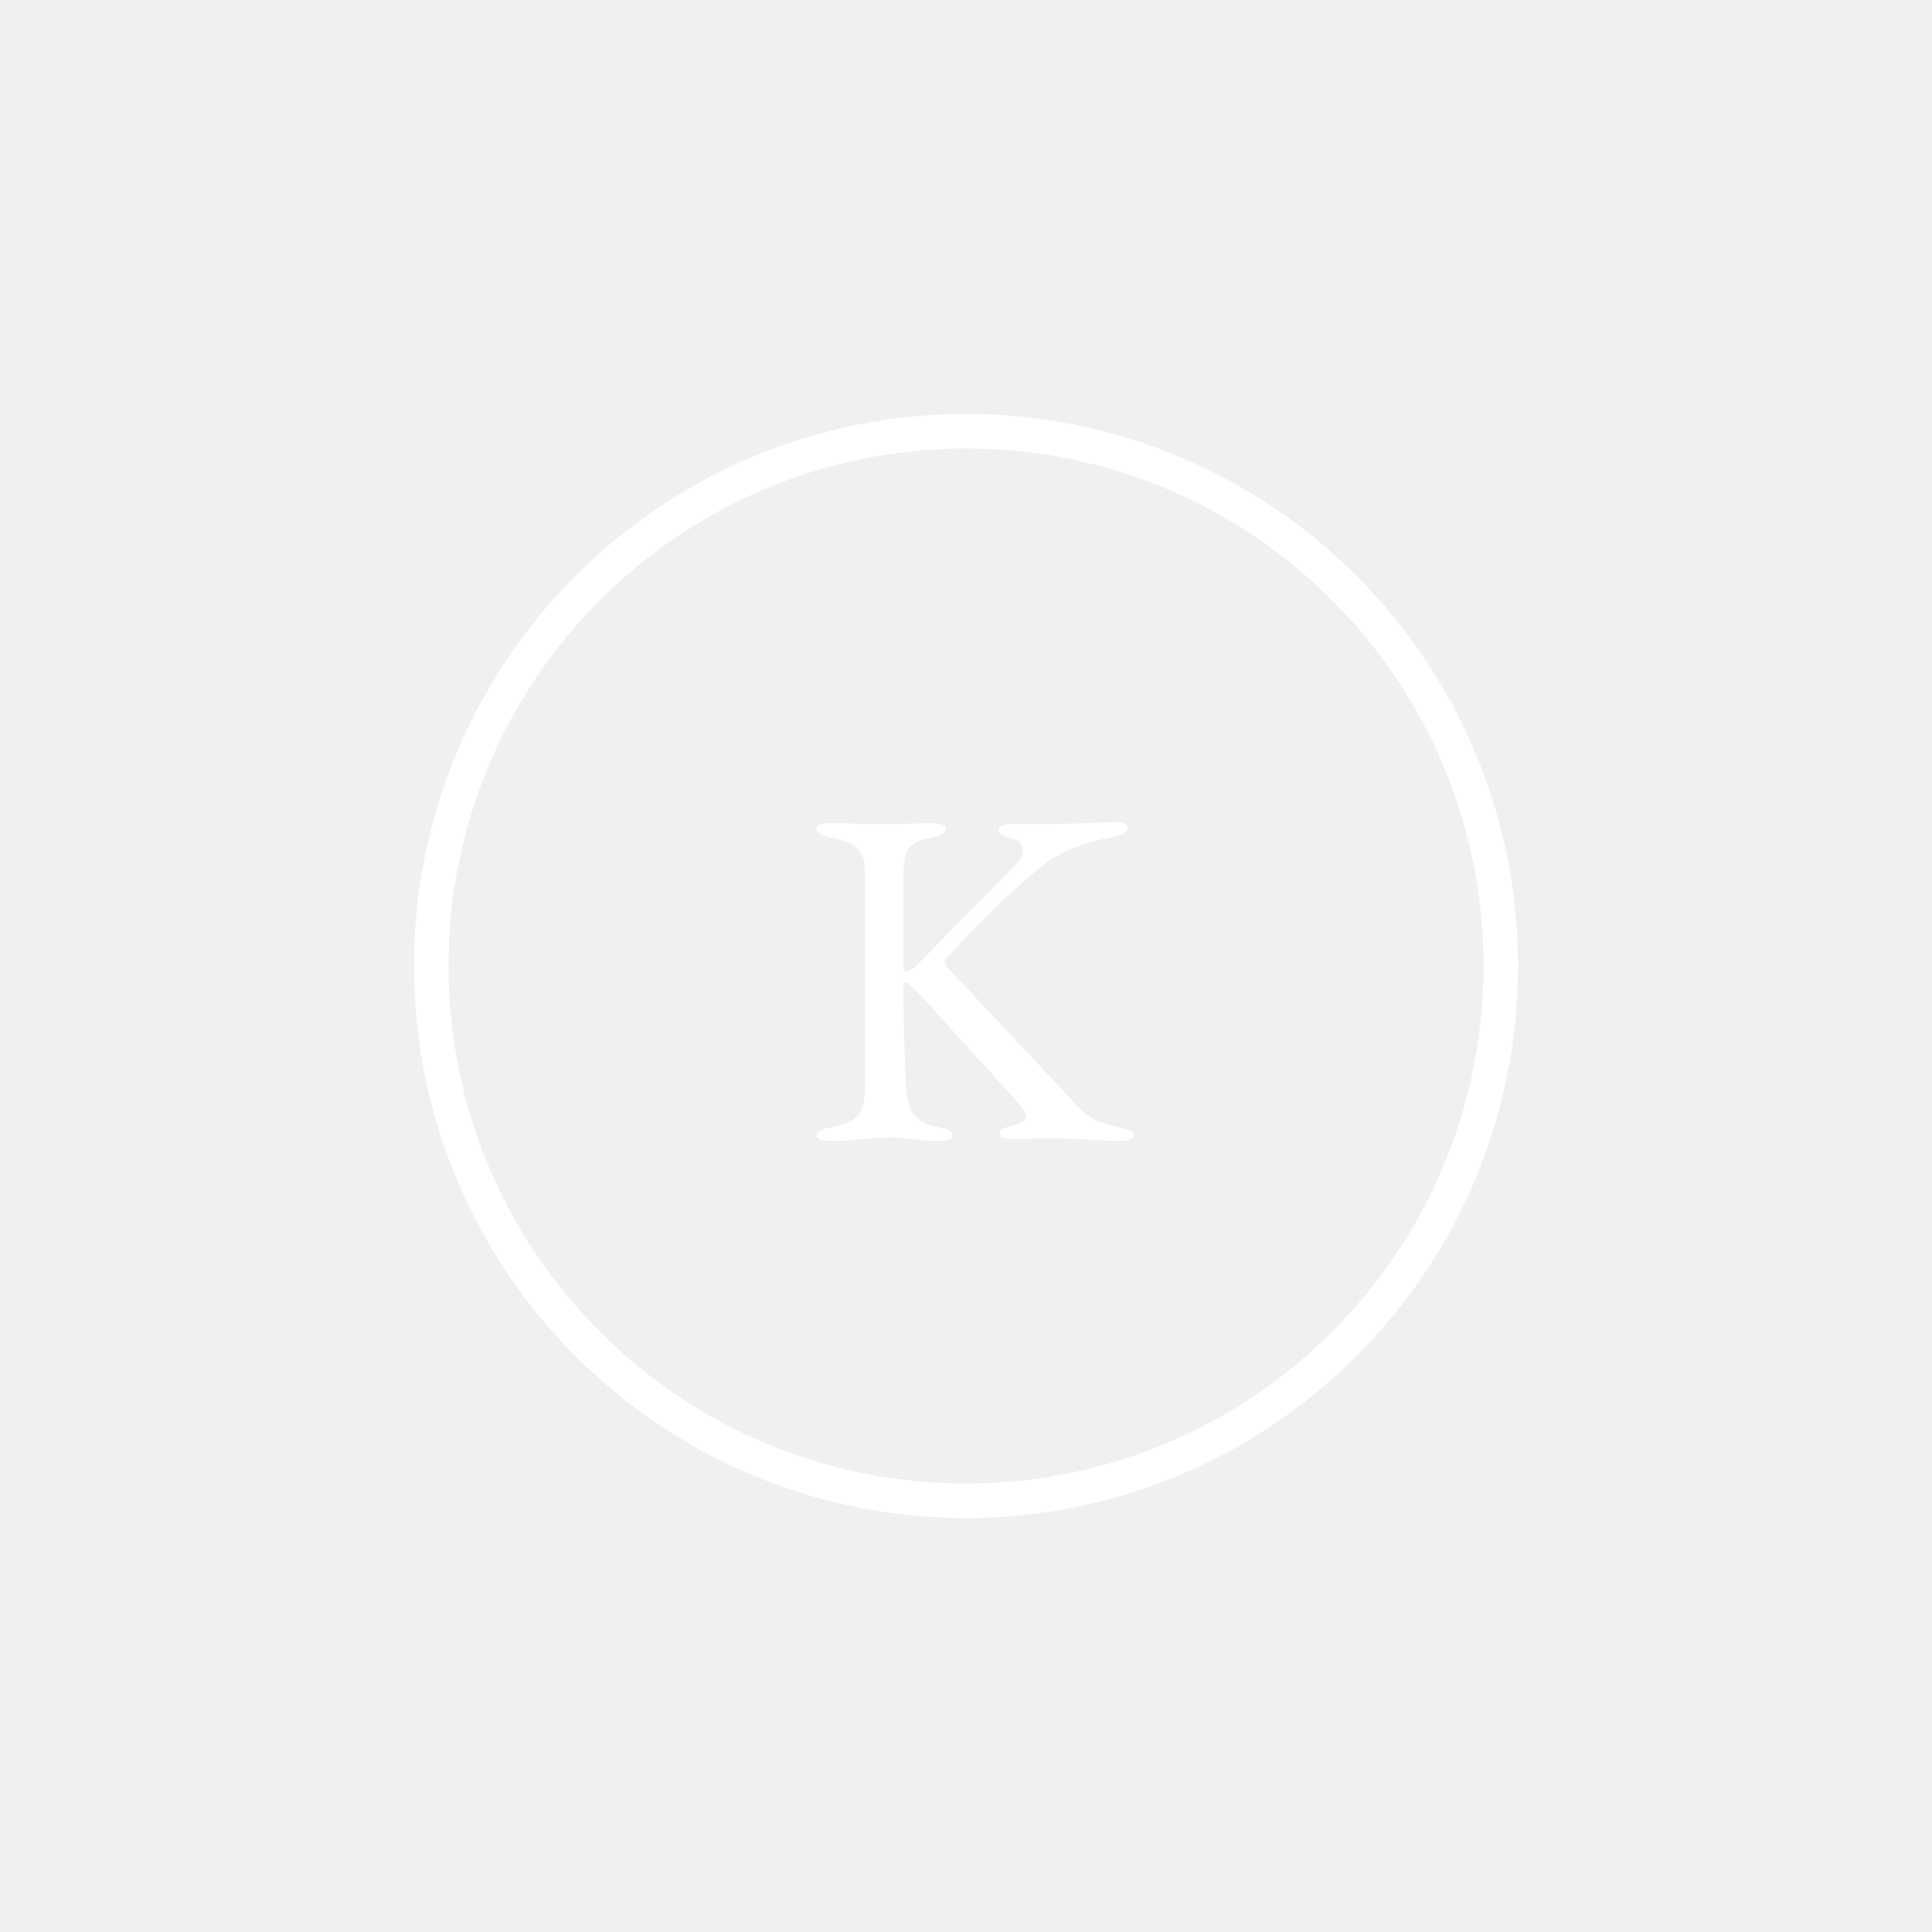
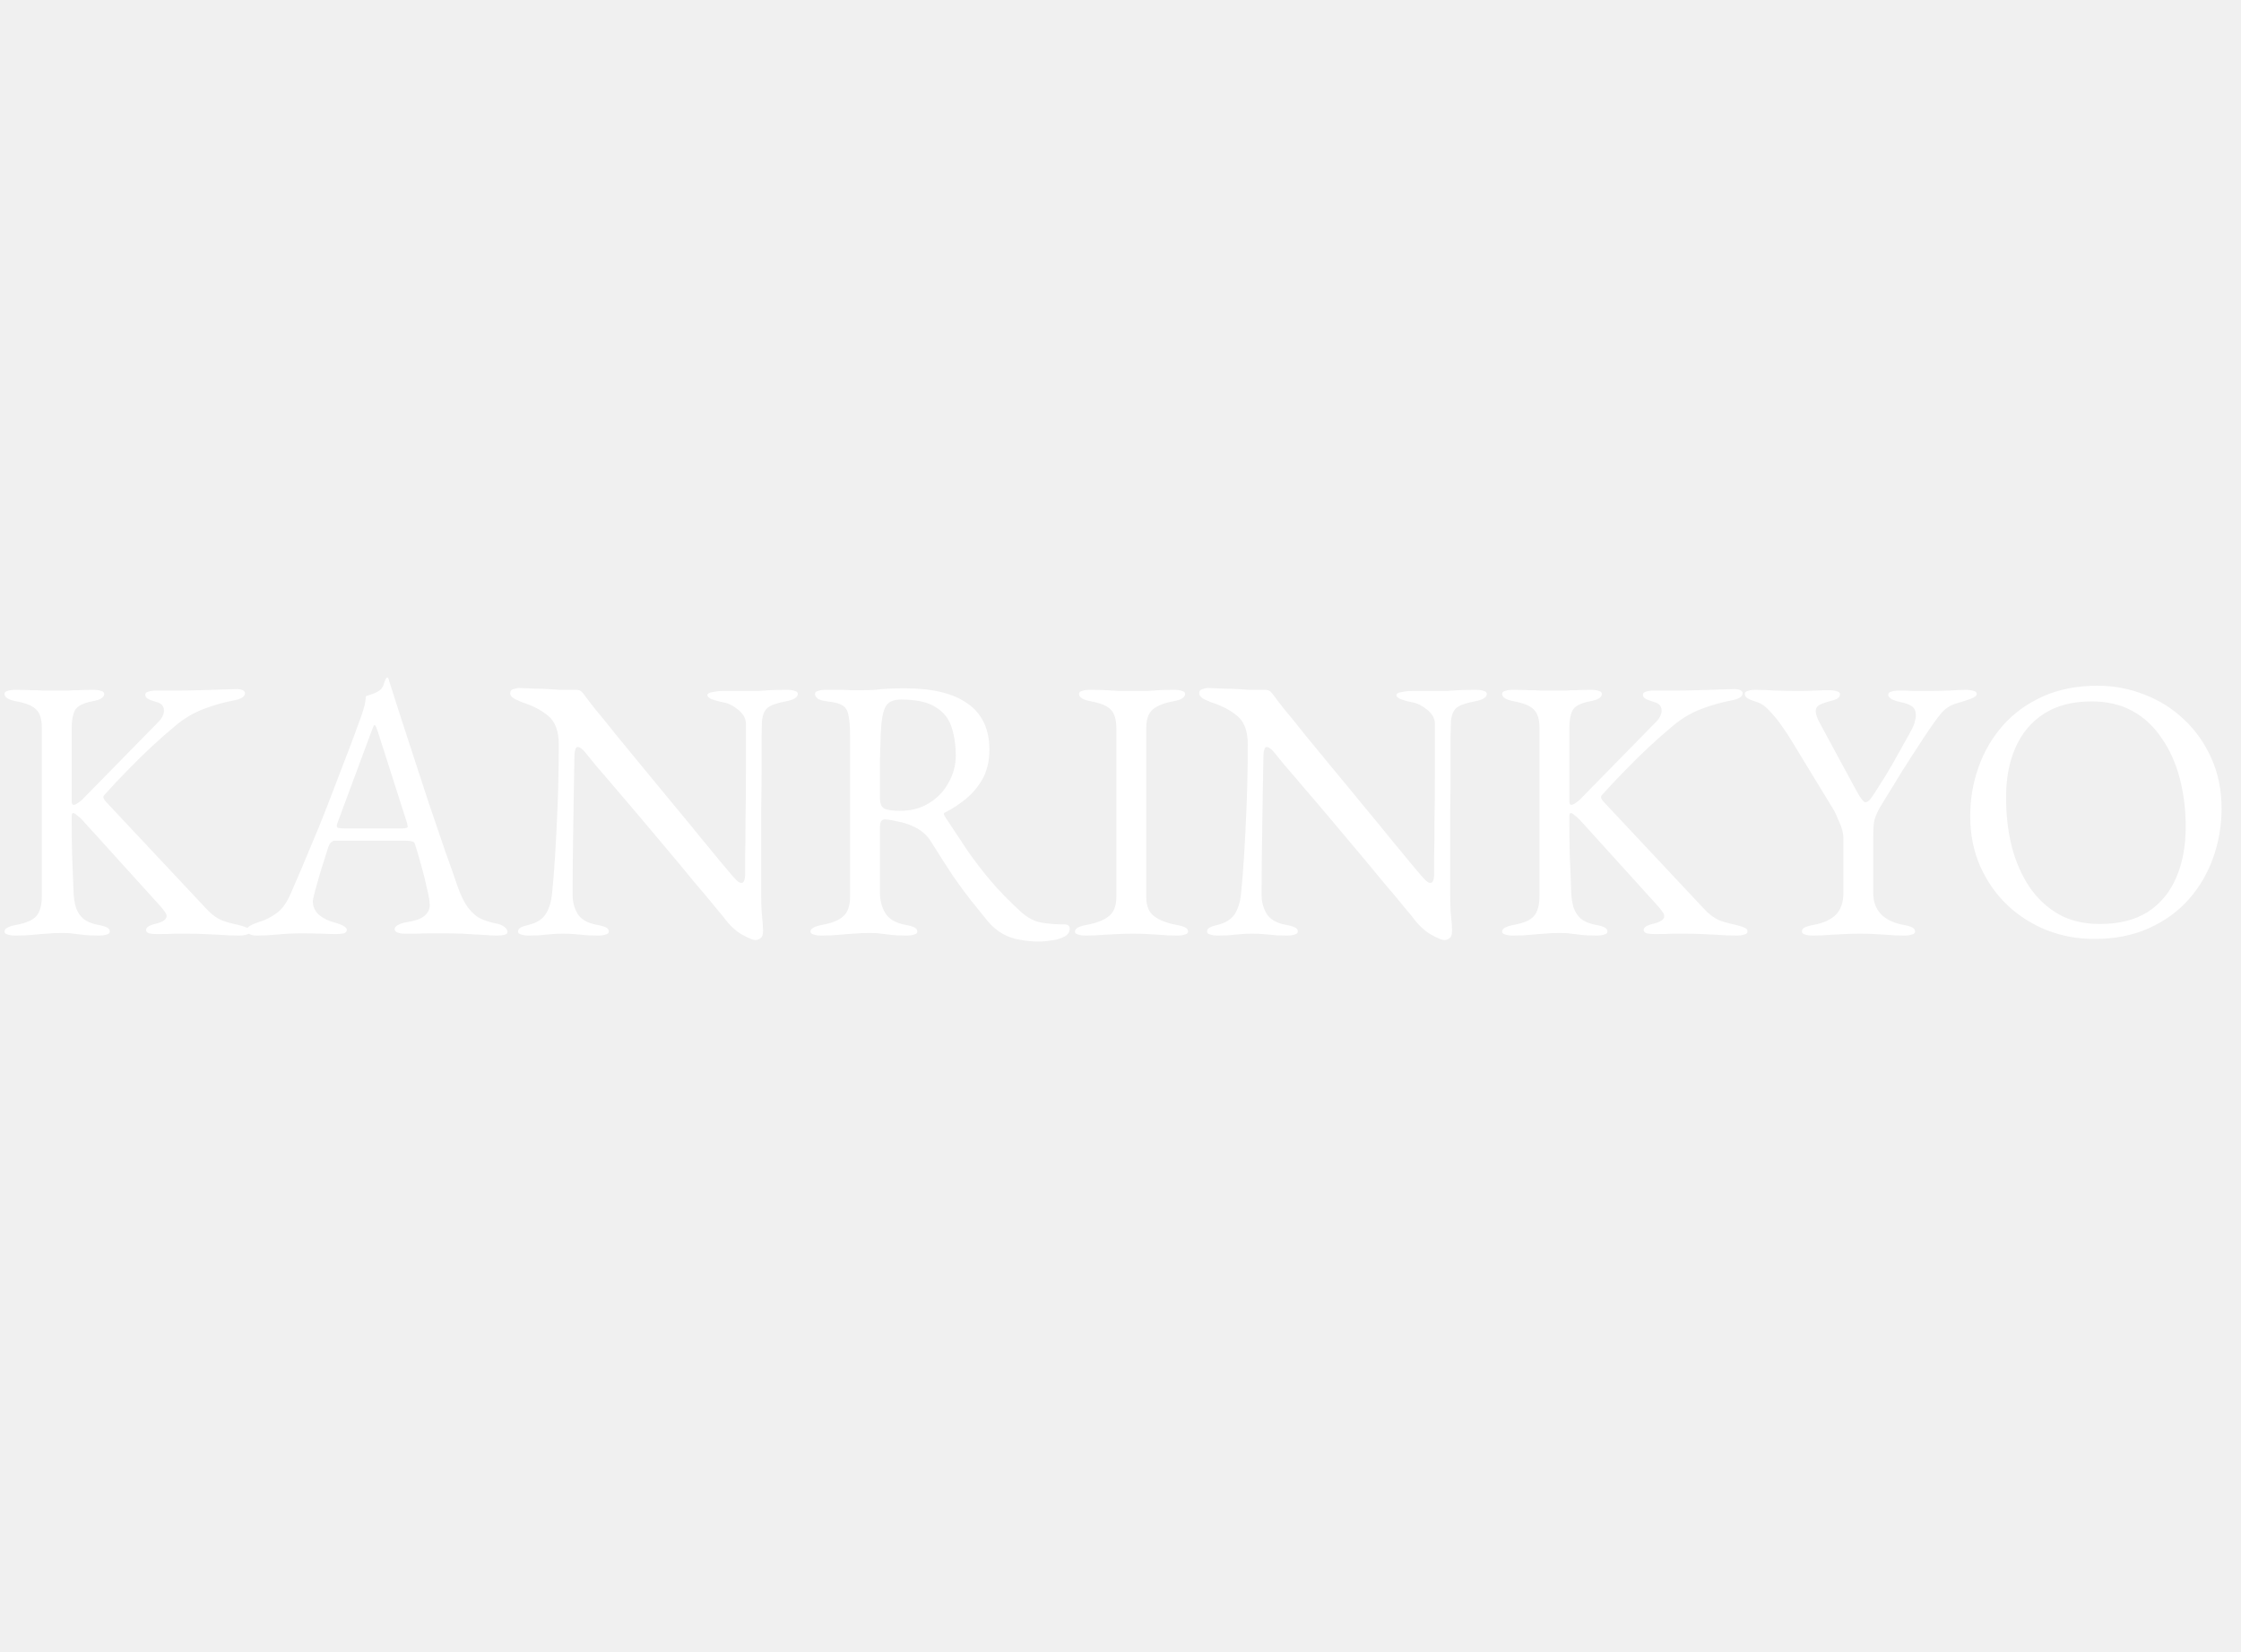
- <svg xmlns="http://www.w3.org/2000/svg" width="84" height="84" viewBox="0 0 84 84" fill="none">
-   <g>
-     <circle cx="42" cy="42" r="23.25" stroke="white" stroke-width="1.5" />
-     <path d="M36.113 49.605C35.931 49.605 35.784 49.584 35.672 49.542C35.56 49.514 35.504 49.458 35.504 49.374C35.504 49.206 35.735 49.08 36.197 48.996C36.729 48.898 37.093 48.737 37.289 48.513C37.499 48.275 37.604 47.897 37.604 47.379V37.929C37.604 37.439 37.499 37.096 37.289 36.9C37.093 36.69 36.729 36.536 36.197 36.438C35.735 36.354 35.504 36.214 35.504 36.018C35.504 35.934 35.56 35.878 35.672 35.85C35.784 35.808 35.931 35.787 36.113 35.787C36.491 35.787 36.792 35.794 37.016 35.808C37.254 35.808 37.478 35.815 37.688 35.829C37.898 35.829 38.157 35.829 38.465 35.829C38.731 35.829 38.941 35.829 39.095 35.829C39.263 35.815 39.445 35.808 39.641 35.808C39.837 35.794 40.124 35.787 40.502 35.787C40.684 35.787 40.831 35.808 40.943 35.85C41.055 35.878 41.111 35.934 41.111 36.018C41.111 36.116 41.055 36.2 40.943 36.27C40.831 36.34 40.656 36.396 40.418 36.438C39.9 36.536 39.578 36.711 39.452 36.963C39.34 37.201 39.284 37.523 39.284 37.929V41.856C39.284 41.912 39.284 41.996 39.284 42.108C39.298 42.206 39.333 42.255 39.389 42.255C39.459 42.255 39.55 42.213 39.662 42.129C39.788 42.045 39.886 41.961 39.956 41.877L44.156 37.593C44.268 37.481 44.345 37.376 44.387 37.278C44.443 37.166 44.471 37.061 44.471 36.963C44.471 36.711 44.338 36.55 44.072 36.48C43.834 36.41 43.666 36.347 43.568 36.291C43.47 36.235 43.421 36.158 43.421 36.06C43.421 35.976 43.477 35.92 43.589 35.892C43.701 35.85 43.848 35.829 44.03 35.829H45.164C45.57 35.829 46.018 35.822 46.508 35.808C46.998 35.794 47.439 35.78 47.831 35.766C48.237 35.752 48.482 35.745 48.566 35.745C48.706 35.745 48.818 35.766 48.902 35.808C48.986 35.85 49.028 35.906 49.028 35.976C49.028 36.074 48.972 36.158 48.86 36.228C48.748 36.298 48.573 36.354 48.335 36.396C47.817 36.494 47.278 36.648 46.718 36.858C46.158 37.068 45.633 37.376 45.143 37.782C44.639 38.202 44.17 38.615 43.736 39.021C43.316 39.413 42.896 39.826 42.476 40.26C42.056 40.68 41.601 41.163 41.111 41.709C41.027 41.793 41.062 41.919 41.216 42.087L46.298 47.505C46.606 47.841 46.851 48.1 47.033 48.282C47.229 48.464 47.439 48.611 47.663 48.723C47.901 48.821 48.216 48.912 48.608 48.996C48.846 49.052 49.021 49.108 49.133 49.164C49.245 49.206 49.301 49.276 49.301 49.374C49.301 49.458 49.245 49.514 49.133 49.542C49.021 49.584 48.874 49.605 48.692 49.605C48.286 49.605 47.936 49.591 47.642 49.563C47.348 49.549 47.061 49.535 46.781 49.521C46.501 49.507 46.165 49.5 45.773 49.5C45.507 49.5 45.276 49.5 45.08 49.5C44.884 49.514 44.548 49.521 44.072 49.521C43.89 49.521 43.743 49.507 43.631 49.479C43.519 49.437 43.463 49.374 43.463 49.29C43.463 49.136 43.652 49.017 44.03 48.933C44.422 48.835 44.618 48.695 44.618 48.513C44.618 48.429 44.583 48.345 44.513 48.261C44.457 48.177 44.387 48.086 44.303 47.988L39.851 43.074C39.767 42.99 39.676 42.913 39.578 42.843C39.494 42.759 39.424 42.717 39.368 42.717C39.312 42.717 39.284 42.773 39.284 42.885C39.284 42.997 39.284 43.088 39.284 43.158C39.284 43.816 39.291 44.446 39.305 45.048C39.333 45.636 39.361 46.35 39.389 47.19C39.403 47.484 39.445 47.757 39.515 48.009C39.599 48.261 39.732 48.471 39.914 48.639C40.11 48.807 40.383 48.926 40.733 48.996C40.971 49.038 41.146 49.087 41.258 49.143C41.37 49.199 41.426 49.276 41.426 49.374C41.426 49.458 41.37 49.514 41.258 49.542C41.146 49.584 40.999 49.605 40.817 49.605C40.439 49.605 40.145 49.591 39.935 49.563C39.739 49.535 39.557 49.514 39.389 49.5C39.235 49.472 39.025 49.458 38.759 49.458C38.423 49.458 38.122 49.472 37.856 49.5C37.604 49.514 37.345 49.535 37.079 49.563C36.813 49.591 36.491 49.605 36.113 49.605Z" fill="white" />
-   </g>
+ <svg xmlns="http://www.w3.org/2000/svg" width="114" height="84" viewBox="0 0 114 84" fill="none">
+   <path d="M0.779 47.595C0.614 47.595 0.481 47.576 0.38 47.538C0.278 47.513 0.228 47.462 0.228 47.386C0.228 47.234 0.437 47.12 0.855 47.044C1.336 46.955 1.665 46.81 1.843 46.607C2.033 46.392 2.128 46.05 2.128 45.581V37.031C2.128 36.588 2.033 36.277 1.843 36.1C1.665 35.91 1.336 35.771 0.855 35.682C0.437 35.606 0.228 35.479 0.228 35.302C0.228 35.226 0.278 35.175 0.38 35.15C0.481 35.112 0.614 35.093 0.779 35.093C1.121 35.093 1.393 35.099 1.596 35.112C1.811 35.112 2.014 35.118 2.204 35.131C2.394 35.131 2.628 35.131 2.907 35.131C3.147 35.131 3.337 35.131 3.477 35.131C3.629 35.118 3.793 35.112 3.971 35.112C4.148 35.099 4.408 35.093 4.75 35.093C4.914 35.093 5.047 35.112 5.149 35.15C5.25 35.175 5.301 35.226 5.301 35.302C5.301 35.391 5.25 35.467 5.149 35.53C5.047 35.593 4.889 35.644 4.674 35.682C4.205 35.771 3.914 35.929 3.8 36.157C3.698 36.372 3.648 36.664 3.648 37.031V40.584C3.648 40.635 3.648 40.711 3.648 40.812C3.66 40.901 3.692 40.945 3.743 40.945C3.806 40.945 3.888 40.907 3.99 40.831C4.104 40.755 4.192 40.679 4.256 40.603L8.056 36.727C8.157 36.626 8.227 36.531 8.265 36.442C8.315 36.341 8.341 36.246 8.341 36.157C8.341 35.929 8.22 35.783 7.98 35.72C7.764 35.657 7.612 35.6 7.524 35.549C7.435 35.498 7.391 35.429 7.391 35.34C7.391 35.264 7.441 35.213 7.543 35.188C7.644 35.15 7.777 35.131 7.942 35.131H8.968C9.335 35.131 9.74 35.125 10.184 35.112C10.627 35.099 11.026 35.087 11.381 35.074C11.748 35.061 11.97 35.055 12.046 35.055C12.172 35.055 12.274 35.074 12.35 35.112C12.426 35.15 12.464 35.201 12.464 35.264C12.464 35.353 12.413 35.429 12.312 35.492C12.21 35.555 12.052 35.606 11.837 35.644C11.368 35.733 10.88 35.872 10.374 36.062C9.867 36.252 9.392 36.531 8.949 36.898C8.493 37.278 8.068 37.652 7.676 38.019C7.296 38.374 6.916 38.747 6.536 39.14C6.156 39.52 5.744 39.957 5.301 40.451C5.225 40.527 5.256 40.641 5.396 40.793L9.994 45.695C10.272 45.999 10.494 46.233 10.659 46.398C10.836 46.563 11.026 46.696 11.229 46.797C11.444 46.886 11.729 46.968 12.084 47.044C12.299 47.095 12.457 47.145 12.559 47.196C12.66 47.234 12.711 47.297 12.711 47.386C12.711 47.462 12.66 47.513 12.559 47.538C12.457 47.576 12.324 47.595 12.16 47.595C11.792 47.595 11.476 47.582 11.21 47.557C10.944 47.544 10.684 47.532 10.431 47.519C10.177 47.506 9.873 47.5 9.519 47.5C9.278 47.5 9.069 47.5 8.892 47.5C8.714 47.513 8.41 47.519 7.98 47.519C7.815 47.519 7.682 47.506 7.581 47.481C7.479 47.443 7.429 47.386 7.429 47.31C7.429 47.171 7.6 47.063 7.942 46.987C8.296 46.898 8.474 46.772 8.474 46.607C8.474 46.531 8.442 46.455 8.379 46.379C8.328 46.303 8.265 46.221 8.189 46.132L4.161 41.686C4.085 41.61 4.002 41.54 3.914 41.477C3.838 41.401 3.774 41.363 3.724 41.363C3.673 41.363 3.648 41.414 3.648 41.515C3.648 41.616 3.648 41.699 3.648 41.762C3.648 42.357 3.654 42.927 3.667 43.472C3.692 44.004 3.717 44.65 3.743 45.41C3.755 45.676 3.793 45.923 3.857 46.151C3.933 46.379 4.053 46.569 4.218 46.721C4.395 46.873 4.642 46.981 4.959 47.044C5.174 47.082 5.332 47.126 5.434 47.177C5.535 47.228 5.586 47.297 5.586 47.386C5.586 47.462 5.535 47.513 5.434 47.538C5.332 47.576 5.199 47.595 5.035 47.595C4.693 47.595 4.427 47.582 4.237 47.557C4.059 47.532 3.895 47.513 3.743 47.5C3.603 47.475 3.413 47.462 3.173 47.462C2.869 47.462 2.596 47.475 2.356 47.5C2.128 47.513 1.893 47.532 1.653 47.557C1.412 47.582 1.121 47.595 0.779 47.595ZM13.084 47.595C12.92 47.595 12.787 47.57 12.685 47.519C12.584 47.481 12.533 47.424 12.533 47.348C12.533 47.259 12.584 47.183 12.685 47.12C12.799 47.044 12.958 46.974 13.16 46.911C13.49 46.81 13.794 46.658 14.072 46.455C14.351 46.252 14.592 45.917 14.794 45.448C15.149 44.637 15.472 43.877 15.763 43.168C16.067 42.459 16.352 41.762 16.618 41.078C16.884 40.394 17.157 39.685 17.435 38.95C17.727 38.203 18.031 37.392 18.347 36.518C18.411 36.341 18.468 36.163 18.518 35.986C18.569 35.809 18.601 35.619 18.613 35.416C18.727 35.378 18.841 35.34 18.955 35.302C19.069 35.264 19.183 35.207 19.297 35.131C19.411 35.055 19.487 34.941 19.525 34.789C19.576 34.637 19.62 34.536 19.658 34.485C19.671 34.472 19.684 34.466 19.696 34.466C19.722 34.466 19.741 34.479 19.753 34.504C19.779 34.555 19.798 34.618 19.81 34.694C19.836 34.77 19.861 34.846 19.886 34.922C20.19 35.885 20.507 36.866 20.836 37.867C21.166 38.868 21.482 39.837 21.786 40.774C22.103 41.699 22.388 42.535 22.641 43.282C22.907 44.017 23.116 44.612 23.268 45.068C23.446 45.575 23.636 45.955 23.838 46.208C24.041 46.461 24.25 46.639 24.465 46.74C24.693 46.841 24.934 46.917 25.187 46.968C25.403 47.006 25.561 47.069 25.662 47.158C25.764 47.234 25.814 47.316 25.814 47.405C25.814 47.481 25.764 47.532 25.662 47.557C25.561 47.582 25.428 47.595 25.263 47.595C25.086 47.595 24.845 47.582 24.541 47.557C24.237 47.544 23.914 47.525 23.572 47.5C23.23 47.487 22.914 47.481 22.622 47.481C22.382 47.481 22.135 47.481 21.881 47.481C21.628 47.481 21.394 47.487 21.178 47.5C20.963 47.5 20.779 47.5 20.627 47.5C20.463 47.5 20.33 47.481 20.228 47.443C20.127 47.405 20.076 47.348 20.076 47.272C20.076 47.183 20.14 47.107 20.266 47.044C20.393 46.981 20.539 46.936 20.703 46.911C21.121 46.848 21.419 46.74 21.596 46.588C21.774 46.436 21.862 46.259 21.862 46.056C21.862 45.866 21.818 45.594 21.729 45.239C21.653 44.872 21.558 44.485 21.444 44.08C21.33 43.662 21.223 43.295 21.121 42.978C21.096 42.877 21.045 42.82 20.969 42.807C20.906 42.782 20.786 42.769 20.608 42.769H17.017C16.967 42.769 16.91 42.794 16.846 42.845C16.796 42.883 16.745 42.972 16.694 43.111C16.656 43.238 16.593 43.44 16.504 43.719C16.416 43.985 16.327 44.27 16.238 44.574C16.15 44.878 16.074 45.15 16.01 45.391C15.947 45.632 15.915 45.784 15.915 45.847C15.915 46.126 16.023 46.36 16.238 46.55C16.454 46.727 16.713 46.854 17.017 46.93C17.435 47.044 17.644 47.171 17.644 47.31C17.644 47.386 17.594 47.443 17.492 47.481C17.391 47.506 17.258 47.519 17.093 47.519C16.929 47.519 16.688 47.513 16.371 47.5C16.055 47.487 15.719 47.481 15.364 47.481C14.946 47.481 14.541 47.5 14.148 47.538C13.756 47.576 13.401 47.595 13.084 47.595ZM17.53 42.142H20.475C20.653 42.142 20.741 42.11 20.741 42.047C20.741 42.022 20.735 41.996 20.722 41.971C20.722 41.933 20.716 41.895 20.703 41.857L19.221 37.221C19.145 36.993 19.088 36.879 19.05 36.879C19.025 36.879 18.974 36.987 18.898 37.202L17.169 41.857C17.144 41.933 17.131 41.984 17.131 42.009C17.131 42.072 17.163 42.11 17.226 42.123C17.302 42.136 17.404 42.142 17.53 42.142ZM38.419 47.823C38.305 47.823 38.077 47.728 37.735 47.538C37.405 47.348 37.089 47.044 36.785 46.626C36.734 46.563 36.576 46.373 36.31 46.056C36.056 45.739 35.727 45.347 35.322 44.878C34.929 44.397 34.498 43.877 34.03 43.32C33.561 42.763 33.092 42.205 32.624 41.648C32.155 41.091 31.718 40.578 31.313 40.109C30.907 39.628 30.565 39.229 30.287 38.912C30.021 38.583 29.856 38.38 29.793 38.304C29.704 38.19 29.628 38.114 29.565 38.076C29.501 38.025 29.444 38 29.394 38C29.33 38 29.286 38.051 29.261 38.152C29.235 38.241 29.223 38.323 29.223 38.399C29.21 39.02 29.197 39.735 29.185 40.546C29.172 41.357 29.159 42.193 29.147 43.054C29.134 43.915 29.128 44.739 29.128 45.524C29.128 45.866 29.21 46.183 29.375 46.474C29.552 46.765 29.875 46.955 30.344 47.044C30.559 47.082 30.717 47.126 30.819 47.177C30.92 47.228 30.971 47.297 30.971 47.386C30.971 47.462 30.92 47.513 30.819 47.538C30.717 47.576 30.584 47.595 30.42 47.595C30.078 47.595 29.818 47.582 29.641 47.557C29.476 47.544 29.324 47.532 29.185 47.519C29.058 47.506 28.874 47.5 28.634 47.5C28.406 47.5 28.228 47.506 28.102 47.519C27.975 47.532 27.829 47.544 27.665 47.557C27.5 47.582 27.247 47.595 26.905 47.595C26.74 47.595 26.607 47.576 26.506 47.538C26.404 47.513 26.354 47.462 26.354 47.386C26.354 47.297 26.404 47.228 26.506 47.177C26.607 47.126 26.765 47.076 26.981 47.025C27.348 46.924 27.614 46.74 27.779 46.474C27.943 46.195 28.045 45.86 28.083 45.467C28.133 44.986 28.184 44.352 28.235 43.567C28.285 42.769 28.33 41.882 28.368 40.907C28.406 39.919 28.425 38.906 28.425 37.867C28.425 37.196 28.247 36.714 27.893 36.423C27.551 36.132 27.101 35.897 26.544 35.72C26.493 35.695 26.379 35.644 26.202 35.568C26.037 35.479 25.955 35.378 25.955 35.264C25.955 35.15 26.012 35.08 26.126 35.055C26.24 35.017 26.328 34.998 26.392 34.998C26.759 35.011 27.057 35.023 27.285 35.036C27.513 35.036 27.715 35.042 27.893 35.055C28.07 35.068 28.266 35.08 28.482 35.093C28.697 35.093 28.976 35.093 29.318 35.093C29.432 35.093 29.52 35.125 29.584 35.188C29.647 35.251 29.71 35.327 29.774 35.416C29.824 35.492 29.989 35.707 30.268 36.062C30.559 36.404 30.914 36.841 31.332 37.373C31.762 37.892 32.231 38.462 32.738 39.083C33.244 39.691 33.751 40.305 34.258 40.926C34.764 41.534 35.233 42.104 35.664 42.636C36.094 43.155 36.449 43.586 36.728 43.928C37.019 44.27 37.19 44.473 37.241 44.536C37.291 44.587 37.361 44.663 37.45 44.764C37.551 44.865 37.64 44.916 37.716 44.916C37.83 44.916 37.893 44.783 37.906 44.517C37.906 44.34 37.906 44.004 37.906 43.51C37.918 43.003 37.925 42.395 37.925 41.686C37.937 40.964 37.944 40.185 37.944 39.349C37.944 38.513 37.944 37.658 37.944 36.784C37.931 36.531 37.798 36.303 37.545 36.1C37.291 35.897 37.057 35.777 36.842 35.739C36.626 35.701 36.43 35.65 36.253 35.587C36.075 35.524 35.987 35.448 35.987 35.359C35.987 35.283 36.075 35.232 36.253 35.207C36.43 35.169 36.601 35.15 36.766 35.15C36.892 35.15 37.013 35.15 37.127 35.15C37.253 35.15 37.374 35.15 37.488 35.15C37.614 35.15 37.735 35.15 37.849 35.15C38.153 35.15 38.393 35.15 38.571 35.15C38.748 35.137 38.938 35.125 39.141 35.112C39.356 35.099 39.654 35.093 40.034 35.093C40.198 35.093 40.331 35.112 40.433 35.15C40.534 35.175 40.585 35.226 40.585 35.302C40.585 35.479 40.376 35.606 39.958 35.682C39.489 35.771 39.179 35.885 39.027 36.024C38.875 36.163 38.786 36.391 38.761 36.708C38.761 36.771 38.754 37.018 38.742 37.449C38.742 37.88 38.742 38.424 38.742 39.083C38.742 39.742 38.735 40.451 38.723 41.211C38.723 41.971 38.723 42.731 38.723 43.491C38.723 44.238 38.723 44.91 38.723 45.505C38.723 45.809 38.729 46.088 38.742 46.341C38.767 46.582 38.786 46.791 38.799 46.968C38.811 47.133 38.818 47.259 38.818 47.348C38.818 47.551 38.773 47.677 38.685 47.728C38.609 47.791 38.52 47.823 38.419 47.823ZM52.877 47.899C52.523 47.899 52.187 47.867 51.87 47.804C51.554 47.753 51.262 47.652 50.996 47.5C50.73 47.348 50.483 47.139 50.255 46.873C49.951 46.493 49.66 46.132 49.381 45.79C49.103 45.435 48.805 45.03 48.488 44.574C48.184 44.118 47.811 43.535 47.367 42.826C47.177 42.509 46.905 42.262 46.55 42.085C46.272 41.946 45.993 41.851 45.714 41.8C45.448 41.737 45.227 41.699 45.049 41.686C44.948 41.673 44.872 41.705 44.821 41.781C44.783 41.857 44.764 41.952 44.764 42.066V45.41C44.764 45.815 44.859 46.17 45.049 46.474C45.239 46.765 45.569 46.955 46.037 47.044C46.253 47.082 46.411 47.126 46.512 47.177C46.614 47.228 46.664 47.297 46.664 47.386C46.664 47.462 46.614 47.513 46.512 47.538C46.411 47.576 46.278 47.595 46.113 47.595C45.771 47.595 45.505 47.582 45.315 47.557C45.138 47.532 44.973 47.513 44.821 47.5C44.682 47.475 44.492 47.462 44.251 47.462C43.935 47.462 43.65 47.475 43.396 47.5C43.156 47.513 42.909 47.532 42.655 47.557C42.415 47.582 42.123 47.595 41.781 47.595C41.617 47.595 41.484 47.576 41.382 47.538C41.281 47.513 41.23 47.462 41.23 47.386C41.23 47.234 41.439 47.12 41.857 47.044C42.339 46.955 42.687 46.81 42.902 46.607C43.13 46.404 43.244 46.069 43.244 45.6V37.506C43.244 37.025 43.219 36.664 43.168 36.423C43.13 36.17 43.029 35.992 42.864 35.891C42.712 35.79 42.453 35.72 42.085 35.682C41.87 35.657 41.712 35.612 41.61 35.549C41.509 35.473 41.458 35.391 41.458 35.302C41.458 35.226 41.509 35.175 41.61 35.15C41.712 35.112 41.845 35.093 42.009 35.093C42.351 35.093 42.605 35.093 42.769 35.093C42.947 35.093 43.111 35.099 43.263 35.112C43.415 35.112 43.618 35.112 43.871 35.112C44.112 35.112 44.327 35.106 44.517 35.093C44.707 35.068 44.916 35.049 45.144 35.036C45.385 35.023 45.689 35.017 46.056 35.017C47.45 35.017 48.507 35.277 49.229 35.796C49.964 36.315 50.331 37.094 50.331 38.133C50.331 38.703 50.217 39.197 49.989 39.615C49.761 40.02 49.476 40.362 49.134 40.641C48.792 40.92 48.444 41.148 48.089 41.325C48.039 41.338 48.013 41.369 48.013 41.42C48.026 41.458 48.051 41.509 48.089 41.572C48.482 42.167 48.856 42.731 49.21 43.263C49.578 43.795 49.977 44.314 50.407 44.821C50.838 45.328 51.351 45.853 51.946 46.398C52.276 46.689 52.611 46.867 52.953 46.93C53.295 46.993 53.688 47.025 54.131 47.025C54.321 47.025 54.416 47.095 54.416 47.234C54.416 47.424 54.321 47.563 54.131 47.652C53.941 47.753 53.726 47.817 53.485 47.842C53.245 47.88 53.042 47.899 52.877 47.899ZM45.771 41.249C46.354 41.249 46.854 41.116 47.272 40.85C47.703 40.584 48.032 40.236 48.26 39.805C48.501 39.374 48.621 38.918 48.621 38.437C48.621 37.918 48.552 37.443 48.412 37.012C48.286 36.581 48.02 36.239 47.614 35.986C47.222 35.72 46.626 35.587 45.828 35.587C45.423 35.587 45.157 35.72 45.03 35.986C44.904 36.239 44.828 36.695 44.802 37.354C44.79 37.671 44.777 38.101 44.764 38.646C44.764 39.178 44.764 39.824 44.764 40.584C44.764 40.901 44.853 41.091 45.03 41.154C45.208 41.217 45.455 41.249 45.771 41.249ZM55.231 47.595C55.067 47.595 54.934 47.576 54.832 47.538C54.731 47.513 54.68 47.462 54.68 47.386C54.68 47.234 54.889 47.12 55.307 47.044C55.789 46.955 56.156 46.81 56.409 46.607C56.663 46.404 56.789 46.081 56.789 45.638V37.05C56.789 36.607 56.694 36.29 56.504 36.1C56.327 35.91 55.998 35.771 55.516 35.682C55.098 35.606 54.889 35.479 54.889 35.302C54.889 35.226 54.94 35.175 55.041 35.15C55.143 35.112 55.276 35.093 55.44 35.093C55.782 35.093 56.061 35.099 56.276 35.112C56.504 35.125 56.72 35.137 56.922 35.15C57.125 35.15 57.372 35.15 57.663 35.15C57.942 35.15 58.17 35.15 58.347 35.15C58.525 35.137 58.715 35.125 58.917 35.112C59.12 35.099 59.392 35.093 59.734 35.093C59.899 35.093 60.032 35.112 60.133 35.15C60.235 35.175 60.285 35.226 60.285 35.302C60.285 35.391 60.235 35.467 60.133 35.53C60.032 35.593 59.874 35.644 59.658 35.682C59.19 35.771 58.848 35.91 58.632 36.1C58.417 36.29 58.309 36.607 58.309 37.05V45.638C58.309 46.081 58.442 46.404 58.708 46.607C58.974 46.81 59.342 46.955 59.81 47.044C60.026 47.082 60.184 47.126 60.285 47.177C60.387 47.228 60.437 47.297 60.437 47.386C60.437 47.462 60.387 47.513 60.285 47.538C60.184 47.576 60.051 47.595 59.886 47.595C59.544 47.595 59.259 47.582 59.031 47.557C58.816 47.544 58.607 47.532 58.404 47.519C58.202 47.506 57.955 47.5 57.663 47.5C57.347 47.5 57.068 47.506 56.827 47.519C56.599 47.532 56.359 47.544 56.105 47.557C55.865 47.582 55.573 47.595 55.231 47.595ZM73.468 47.823C73.354 47.823 73.126 47.728 72.784 47.538C72.455 47.348 72.138 47.044 71.834 46.626C71.784 46.563 71.625 46.373 71.359 46.056C71.106 45.739 70.777 45.347 70.371 44.878C69.979 44.397 69.548 43.877 69.079 43.32C68.611 42.763 68.142 42.205 67.673 41.648C67.205 41.091 66.768 40.578 66.362 40.109C65.957 39.628 65.615 39.229 65.336 38.912C65.07 38.583 64.906 38.38 64.842 38.304C64.754 38.19 64.678 38.114 64.614 38.076C64.551 38.025 64.494 38 64.443 38C64.38 38 64.336 38.051 64.31 38.152C64.285 38.241 64.272 38.323 64.272 38.399C64.26 39.02 64.247 39.735 64.234 40.546C64.222 41.357 64.209 42.193 64.196 43.054C64.184 43.915 64.177 44.739 64.177 45.524C64.177 45.866 64.26 46.183 64.424 46.474C64.602 46.765 64.925 46.955 65.393 47.044C65.609 47.082 65.767 47.126 65.868 47.177C65.97 47.228 66.02 47.297 66.02 47.386C66.02 47.462 65.97 47.513 65.868 47.538C65.767 47.576 65.634 47.595 65.469 47.595C65.127 47.595 64.868 47.582 64.69 47.557C64.526 47.544 64.374 47.532 64.234 47.519C64.108 47.506 63.924 47.5 63.683 47.5C63.455 47.5 63.278 47.506 63.151 47.519C63.025 47.532 62.879 47.544 62.714 47.557C62.55 47.582 62.296 47.595 61.954 47.595C61.79 47.595 61.657 47.576 61.555 47.538C61.454 47.513 61.403 47.462 61.403 47.386C61.403 47.297 61.454 47.228 61.555 47.177C61.657 47.126 61.815 47.076 62.03 47.025C62.398 46.924 62.664 46.74 62.828 46.474C62.993 46.195 63.094 45.86 63.132 45.467C63.183 44.986 63.234 44.352 63.284 43.567C63.335 42.769 63.379 41.882 63.417 40.907C63.455 39.919 63.474 38.906 63.474 37.867C63.474 37.196 63.297 36.714 62.942 36.423C62.6 36.132 62.151 35.897 61.593 35.72C61.543 35.695 61.429 35.644 61.251 35.568C61.087 35.479 61.004 35.378 61.004 35.264C61.004 35.15 61.061 35.08 61.175 35.055C61.289 35.017 61.378 34.998 61.441 34.998C61.809 35.011 62.106 35.023 62.334 35.036C62.562 35.036 62.765 35.042 62.942 35.055C63.12 35.068 63.316 35.08 63.531 35.093C63.747 35.093 64.025 35.093 64.367 35.093C64.481 35.093 64.57 35.125 64.633 35.188C64.697 35.251 64.76 35.327 64.823 35.416C64.874 35.492 65.039 35.707 65.317 36.062C65.609 36.404 65.963 36.841 66.381 37.373C66.812 37.892 67.281 38.462 67.787 39.083C68.294 39.691 68.801 40.305 69.307 40.926C69.814 41.534 70.283 42.104 70.713 42.636C71.144 43.155 71.499 43.586 71.777 43.928C72.069 44.27 72.24 44.473 72.29 44.536C72.341 44.587 72.411 44.663 72.499 44.764C72.601 44.865 72.689 44.916 72.765 44.916C72.879 44.916 72.943 44.783 72.955 44.517C72.955 44.34 72.955 44.004 72.955 43.51C72.968 43.003 72.974 42.395 72.974 41.686C72.987 40.964 72.993 40.185 72.993 39.349C72.993 38.513 72.993 37.658 72.993 36.784C72.981 36.531 72.848 36.303 72.594 36.1C72.341 35.897 72.107 35.777 71.891 35.739C71.676 35.701 71.48 35.65 71.302 35.587C71.125 35.524 71.036 35.448 71.036 35.359C71.036 35.283 71.125 35.232 71.302 35.207C71.48 35.169 71.651 35.15 71.815 35.15C71.942 35.15 72.062 35.15 72.176 35.15C72.303 35.15 72.423 35.15 72.537 35.15C72.664 35.15 72.784 35.15 72.898 35.15C73.202 35.15 73.443 35.15 73.62 35.15C73.798 35.137 73.988 35.125 74.19 35.112C74.406 35.099 74.703 35.093 75.083 35.093C75.248 35.093 75.381 35.112 75.482 35.15C75.584 35.175 75.634 35.226 75.634 35.302C75.634 35.479 75.425 35.606 75.007 35.682C74.539 35.771 74.228 35.885 74.076 36.024C73.924 36.163 73.836 36.391 73.81 36.708C73.81 36.771 73.804 37.018 73.791 37.449C73.791 37.88 73.791 38.424 73.791 39.083C73.791 39.742 73.785 40.451 73.772 41.211C73.772 41.971 73.772 42.731 73.772 43.491C73.772 44.238 73.772 44.91 73.772 45.505C73.772 45.809 73.779 46.088 73.791 46.341C73.817 46.582 73.836 46.791 73.848 46.968C73.861 47.133 73.867 47.259 73.867 47.348C73.867 47.551 73.823 47.677 73.734 47.728C73.658 47.791 73.57 47.823 73.468 47.823ZM76.964 47.595C76.8 47.595 76.667 47.576 76.565 47.538C76.464 47.513 76.413 47.462 76.413 47.386C76.413 47.234 76.622 47.12 77.04 47.044C77.522 46.955 77.851 46.81 78.028 46.607C78.218 46.392 78.313 46.05 78.313 45.581V37.031C78.313 36.588 78.218 36.277 78.028 36.1C77.851 35.91 77.522 35.771 77.04 35.682C76.622 35.606 76.413 35.479 76.413 35.302C76.413 35.226 76.464 35.175 76.565 35.15C76.667 35.112 76.8 35.093 76.964 35.093C77.306 35.093 77.579 35.099 77.781 35.112C77.997 35.112 78.199 35.118 78.389 35.131C78.579 35.131 78.814 35.131 79.092 35.131C79.333 35.131 79.523 35.131 79.662 35.131C79.814 35.118 79.979 35.112 80.156 35.112C80.334 35.099 80.593 35.093 80.935 35.093C81.1 35.093 81.233 35.112 81.334 35.15C81.436 35.175 81.486 35.226 81.486 35.302C81.486 35.391 81.436 35.467 81.334 35.53C81.233 35.593 81.075 35.644 80.859 35.682C80.391 35.771 80.099 35.929 79.985 36.157C79.884 36.372 79.833 36.664 79.833 37.031V40.584C79.833 40.635 79.833 40.711 79.833 40.812C79.846 40.901 79.878 40.945 79.928 40.945C79.992 40.945 80.074 40.907 80.175 40.831C80.289 40.755 80.378 40.679 80.441 40.603L84.241 36.727C84.343 36.626 84.412 36.531 84.45 36.442C84.501 36.341 84.526 36.246 84.526 36.157C84.526 35.929 84.406 35.783 84.165 35.72C83.95 35.657 83.798 35.6 83.709 35.549C83.621 35.498 83.576 35.429 83.576 35.34C83.576 35.264 83.627 35.213 83.728 35.188C83.83 35.15 83.963 35.131 84.127 35.131H85.153C85.521 35.131 85.926 35.125 86.369 35.112C86.813 35.099 87.212 35.087 87.566 35.074C87.934 35.061 88.155 35.055 88.231 35.055C88.358 35.055 88.459 35.074 88.535 35.112C88.611 35.15 88.649 35.201 88.649 35.264C88.649 35.353 88.599 35.429 88.497 35.492C88.396 35.555 88.238 35.606 88.022 35.644C87.554 35.733 87.066 35.872 86.559 36.062C86.053 36.252 85.578 36.531 85.134 36.898C84.678 37.278 84.254 37.652 83.861 38.019C83.481 38.374 83.101 38.747 82.721 39.14C82.341 39.52 81.93 39.957 81.486 40.451C81.41 40.527 81.442 40.641 81.581 40.793L86.179 45.695C86.458 45.999 86.68 46.233 86.844 46.398C87.022 46.563 87.212 46.696 87.414 46.797C87.63 46.886 87.915 46.968 88.269 47.044C88.485 47.095 88.643 47.145 88.744 47.196C88.846 47.234 88.896 47.297 88.896 47.386C88.896 47.462 88.846 47.513 88.744 47.538C88.643 47.576 88.51 47.595 88.345 47.595C87.978 47.595 87.661 47.582 87.395 47.557C87.129 47.544 86.87 47.532 86.616 47.519C86.363 47.506 86.059 47.5 85.704 47.5C85.464 47.5 85.255 47.5 85.077 47.5C84.9 47.513 84.596 47.519 84.165 47.519C84.001 47.519 83.868 47.506 83.766 47.481C83.665 47.443 83.614 47.386 83.614 47.31C83.614 47.171 83.785 47.063 84.127 46.987C84.482 46.898 84.659 46.772 84.659 46.607C84.659 46.531 84.628 46.455 84.564 46.379C84.514 46.303 84.45 46.221 84.374 46.132L80.346 41.686C80.27 41.61 80.188 41.54 80.099 41.477C80.023 41.401 79.96 41.363 79.909 41.363C79.859 41.363 79.833 41.414 79.833 41.515C79.833 41.616 79.833 41.699 79.833 41.762C79.833 42.357 79.84 42.927 79.852 43.472C79.878 44.004 79.903 44.65 79.928 45.41C79.941 45.676 79.979 45.923 80.042 46.151C80.118 46.379 80.239 46.569 80.403 46.721C80.581 46.873 80.828 46.981 81.144 47.044C81.36 47.082 81.518 47.126 81.619 47.177C81.721 47.228 81.771 47.297 81.771 47.386C81.771 47.462 81.721 47.513 81.619 47.538C81.518 47.576 81.385 47.595 81.22 47.595C80.878 47.595 80.612 47.582 80.422 47.557C80.245 47.532 80.08 47.513 79.928 47.5C79.789 47.475 79.599 47.462 79.358 47.462C79.054 47.462 78.782 47.475 78.541 47.5C78.313 47.513 78.079 47.532 77.838 47.557C77.598 47.582 77.306 47.595 76.964 47.595ZM92.215 47.595C92.05 47.595 91.917 47.576 91.816 47.538C91.715 47.513 91.664 47.462 91.664 47.386C91.664 47.297 91.715 47.228 91.816 47.177C91.917 47.126 92.076 47.082 92.291 47.044C92.772 46.955 93.139 46.784 93.393 46.531C93.646 46.265 93.773 45.904 93.773 45.448V42.636C93.773 42.383 93.703 42.11 93.564 41.819C93.437 41.515 93.349 41.319 93.298 41.23L91.075 37.582C90.986 37.43 90.847 37.221 90.657 36.955C90.467 36.676 90.258 36.417 90.03 36.176C89.814 35.935 89.599 35.783 89.384 35.72C89.181 35.657 89.023 35.593 88.909 35.53C88.808 35.467 88.757 35.391 88.757 35.302C88.757 35.226 88.808 35.175 88.909 35.15C89.01 35.112 89.143 35.093 89.308 35.093C89.599 35.093 89.935 35.106 90.315 35.131C90.695 35.144 91.1 35.15 91.531 35.15C91.822 35.15 92.094 35.144 92.348 35.131C92.614 35.118 92.848 35.112 93.051 35.112C93.216 35.112 93.349 35.131 93.45 35.169C93.551 35.194 93.602 35.245 93.602 35.321C93.602 35.41 93.551 35.486 93.45 35.549C93.349 35.6 93.19 35.65 92.975 35.701C92.797 35.752 92.652 35.809 92.538 35.872C92.424 35.935 92.367 36.037 92.367 36.176C92.367 36.341 92.449 36.569 92.614 36.86L94.362 40.09C94.615 40.571 94.793 40.812 94.894 40.812C94.97 40.812 95.052 40.761 95.141 40.66C95.23 40.546 95.356 40.356 95.521 40.09C95.812 39.647 96.072 39.222 96.3 38.817C96.528 38.412 96.8 37.924 97.117 37.354C97.243 37.139 97.332 36.955 97.383 36.803C97.433 36.638 97.459 36.499 97.459 36.385C97.459 36.144 97.37 35.98 97.193 35.891C97.028 35.802 96.857 35.745 96.68 35.72C96.553 35.695 96.414 35.65 96.262 35.587C96.123 35.511 96.053 35.429 96.053 35.34C96.053 35.264 96.103 35.213 96.205 35.188C96.306 35.15 96.439 35.131 96.604 35.131C96.895 35.131 97.136 35.137 97.326 35.15C97.516 35.15 97.75 35.15 98.029 35.15C98.421 35.15 98.795 35.144 99.15 35.131C99.504 35.106 99.79 35.093 100.005 35.093C100.17 35.093 100.303 35.112 100.404 35.15C100.505 35.175 100.556 35.226 100.556 35.302C100.556 35.391 100.455 35.473 100.252 35.549C100.049 35.625 99.815 35.701 99.549 35.777C99.219 35.866 98.941 36.049 98.713 36.328C98.498 36.594 98.219 36.987 97.877 37.506C97.624 37.899 97.408 38.228 97.231 38.494C97.066 38.76 96.908 39.007 96.756 39.235C96.617 39.463 96.471 39.704 96.319 39.957C96.167 40.198 95.983 40.495 95.768 40.85C95.603 41.116 95.489 41.331 95.426 41.496C95.362 41.661 95.325 41.819 95.312 41.971C95.299 42.11 95.293 42.307 95.293 42.56V45.448C95.293 45.879 95.426 46.233 95.692 46.512C95.958 46.778 96.325 46.955 96.794 47.044C97.009 47.082 97.168 47.126 97.269 47.177C97.37 47.228 97.421 47.297 97.421 47.386C97.421 47.462 97.37 47.513 97.269 47.538C97.168 47.576 97.034 47.595 96.87 47.595C96.528 47.595 96.243 47.582 96.015 47.557C95.799 47.544 95.591 47.532 95.388 47.519C95.185 47.506 94.938 47.5 94.647 47.5C94.33 47.5 94.052 47.506 93.811 47.519C93.583 47.532 93.342 47.544 93.089 47.557C92.848 47.582 92.557 47.595 92.215 47.595ZM106.533 47.766C105.697 47.766 104.899 47.62 104.139 47.329C103.379 47.025 102.708 46.601 102.125 46.056C101.542 45.499 101.08 44.84 100.738 44.08C100.396 43.307 100.225 42.452 100.225 41.515C100.225 40.654 100.364 39.83 100.643 39.045C100.922 38.247 101.333 37.538 101.878 36.917C102.423 36.296 103.1 35.802 103.911 35.435C104.722 35.068 105.653 34.884 106.704 34.884C107.54 34.884 108.338 35.036 109.098 35.34C109.858 35.631 110.529 36.056 111.112 36.613C111.695 37.158 112.157 37.816 112.499 38.589C112.841 39.349 113.012 40.198 113.012 41.135C113.012 41.984 112.873 42.807 112.594 43.605C112.315 44.403 111.904 45.112 111.359 45.733C110.814 46.354 110.137 46.848 109.326 47.215C108.515 47.582 107.584 47.766 106.533 47.766ZM106.818 47.006C107.793 47.006 108.604 46.803 109.25 46.398C109.896 45.98 110.377 45.404 110.694 44.669C111.023 43.922 111.188 43.054 111.188 42.066C111.188 41.192 111.087 40.369 110.884 39.596C110.681 38.823 110.377 38.146 109.972 37.563C109.579 36.968 109.085 36.505 108.49 36.176C107.895 35.847 107.198 35.682 106.4 35.682C105.45 35.682 104.652 35.885 104.006 36.29C103.36 36.695 102.872 37.265 102.543 38C102.214 38.722 102.049 39.577 102.049 40.565C102.049 41.452 102.144 42.281 102.334 43.054C102.537 43.827 102.834 44.511 103.227 45.106C103.632 45.701 104.133 46.17 104.728 46.512C105.323 46.841 106.02 47.006 106.818 47.006Z" fill="white" />
</svg>
